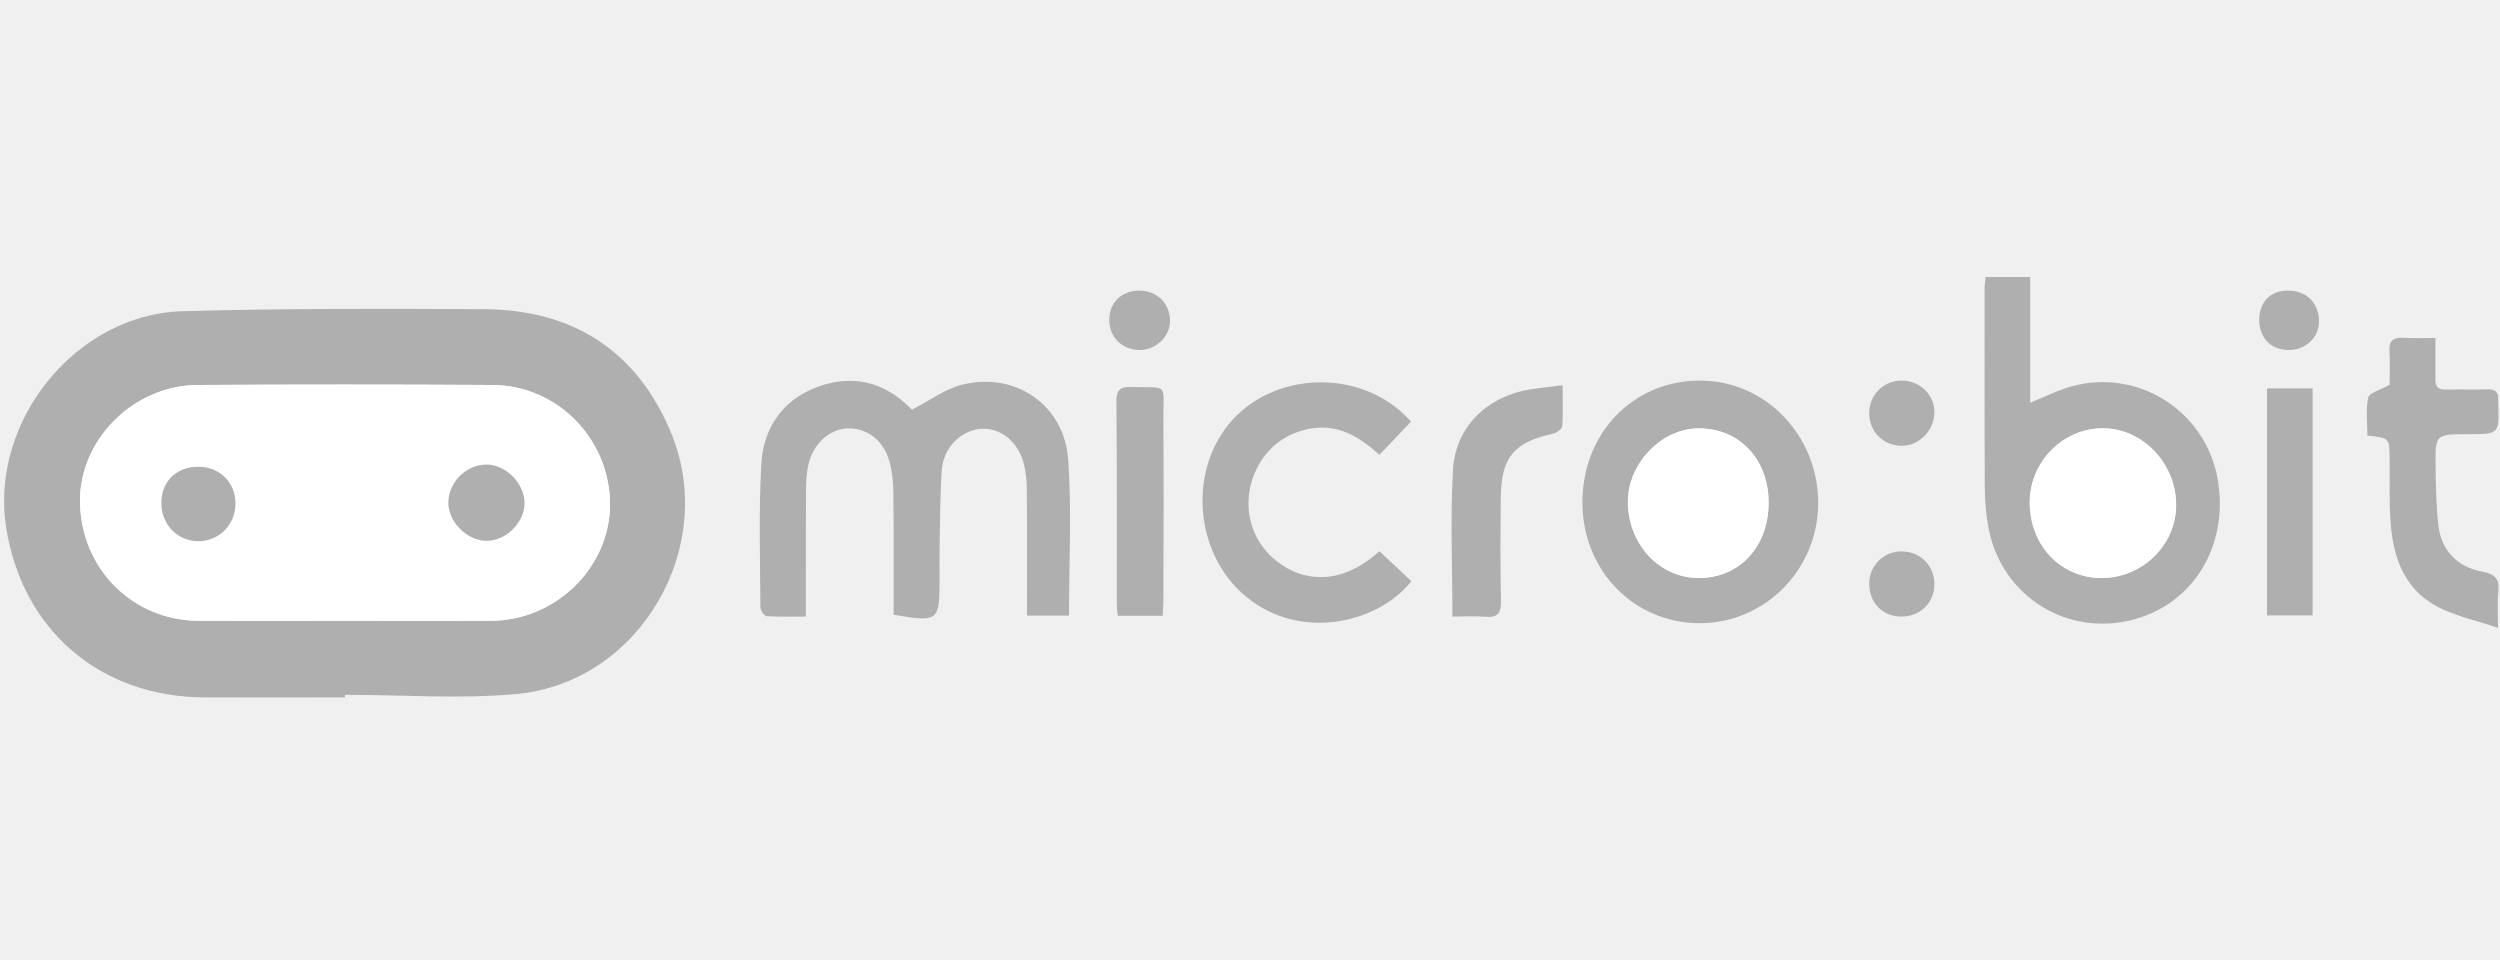
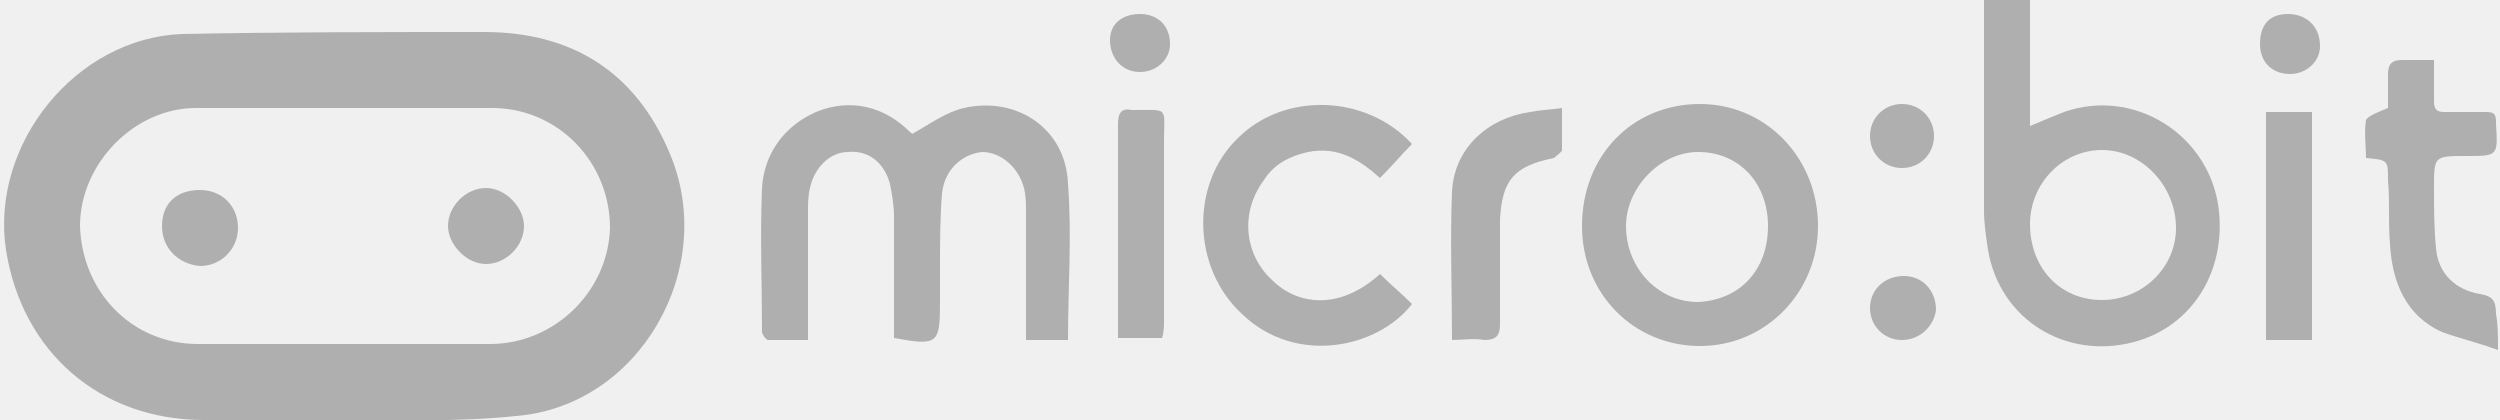
- <svg xmlns="http://www.w3.org/2000/svg" version="1.1" id="Layer_1" x="0px" y="0px" viewBox="0 0 125 48" style="enable-background:new 0 0 125 48;" xml:space="preserve">
+ <svg xmlns="http://www.w3.org/2000/svg" version="1.1" id="Layer_1" x="0px" y="0px" viewBox="0 0 125 21" style="enable-background:new 0 0 125 21;" xml:space="preserve">
  <style type="text/css">
	.st0{fill:#AFAFAF;}
- 	.st1{fill:#FFFFFF;}
</style>
  <g>
-     <path class="st0" d="M17.25,34.87c-2.34,0-4.68,0.01-7.02,0c-5.24-0.02-9.14-3.38-9.93-8.54c-0.8-5.28,3.5-10.62,8.82-10.77   c5.04-0.14,10.08-0.13,15.11-0.1c4.37,0.03,7.57,2.03,9.29,6.1c2.44,5.74-1.51,12.57-7.69,13.14c-2.84,0.26-5.73,0.04-8.59,0.04   C17.25,34.79,17.25,34.83,17.25,34.87z M17.24,31.04c2.44,0,4.87,0.01,7.31,0c3.23-0.02,5.93-2.65,5.95-5.78   c0.02-3.27-2.6-5.99-5.87-6.01c-4.92-0.03-9.84-0.03-14.76,0C6.66,19.27,3.95,22.01,4,25.11c0.05,3.33,2.63,5.92,5.93,5.93   C12.37,31.05,14.8,31.04,17.24,31.04z" />
-     <path class="st0" d="M44.68,30.74c0-2.05,0.01-4.08-0.01-6.1c-0.01-0.53-0.06-1.07-0.2-1.57c-0.29-1.06-1.14-1.69-2.1-1.65   c-0.89,0.04-1.7,0.76-1.94,1.77c-0.09,0.39-0.13,0.81-0.13,1.22c-0.01,2.1-0.01,4.19-0.01,6.42c-0.68,0-1.32,0.02-1.95-0.02   c-0.12-0.01-0.32-0.28-0.32-0.44c-0.01-2.41-0.09-4.83,0.05-7.23c0.11-1.74,1.06-3.13,2.74-3.77c1.74-0.66,3.36-0.33,4.71,1.04   c0.07,0.07,0.15,0.12,0.08,0.07c0.91-0.46,1.68-1.06,2.56-1.26c2.64-0.63,5.06,1.05,5.25,3.76c0.18,2.56,0.04,5.15,0.04,7.8   c-0.6,0-1.3,0-2.1,0c0-0.29,0-0.57,0-0.85c0-1.83,0.01-3.67-0.01-5.5c0-0.41-0.05-0.82-0.14-1.21c-0.28-1.13-1.16-1.84-2.14-1.78   c-1,0.07-1.89,0.93-1.97,2.06c-0.09,1.3-0.08,2.6-0.11,3.9c-0.01,0.53,0,1.06,0,1.59C46.97,31.08,46.92,31.11,44.68,30.74z" />
-     <path class="st0" d="M99.28,13.85c0.74,0,1.42,0,2.23,0c0,1.04,0,2.07,0,3.1c0,1.03,0,2.06,0,3.19c0.65-0.27,1.18-0.53,1.74-0.72   c3.43-1.17,7.06,1.03,7.65,4.62c0.52,3.23-1.2,6.1-4.16,6.92c-3.36,0.93-6.68-1.14-7.32-4.59c-0.12-0.66-0.18-1.34-0.18-2.01   c-0.02-3.28-0.01-6.56-0.01-9.84C99.22,14.31,99.25,14.1,99.28,13.85z M105.09,28.9c2.03,0,3.71-1.65,3.71-3.63   c0-2.09-1.69-3.86-3.68-3.85c-1.99,0.01-3.64,1.69-3.64,3.71C101.49,27.28,103.04,28.9,105.09,28.9z" />
-     <path class="st0" d="M85,31.16c-3.29,0.01-5.87-2.63-5.88-6.02c-0.01-3.46,2.52-6.11,5.86-6.11c3.28-0.01,5.92,2.72,5.93,6.11   C90.91,28.46,88.27,31.15,85,31.16z M88.43,25.13c0-2.15-1.44-3.7-3.47-3.71c-1.88-0.02-3.6,1.77-3.57,3.71   c0.03,2.12,1.59,3.77,3.55,3.77C86.98,28.9,88.43,27.33,88.43,25.13z" />
-     <path class="st0" d="M70.55,21.08c-0.5,0.53-1.01,1.07-1.58,1.66c-1.01-0.92-2.12-1.59-3.56-1.29c-0.9,0.19-1.65,0.64-2.21,1.39   c-1.15,1.57-1.02,3.69,0.38,5c1.24,1.16,3.27,1.64,5.39-0.28c0.53,0.5,1.07,1,1.6,1.5c-1.71,2.16-5.8,3.09-8.53,0.54   c-2.45-2.29-2.58-6.49-0.21-8.82C64.19,18.46,68.35,18.57,70.55,21.08z" />
-     <path class="st0" d="M124.9,31.39c-1.07-0.35-1.96-0.56-2.78-0.93c-1.84-0.84-2.46-2.49-2.59-4.35c-0.08-1.06-0.04-2.12-0.05-3.18   c-0.01-1.03,0-1.03-1.11-1.15c0-0.63-0.09-1.29,0.04-1.9c0.05-0.24,0.59-0.37,1.07-0.64c0-0.44,0.03-1.07-0.01-1.68   c-0.03-0.51,0.18-0.69,0.67-0.67c0.52,0.03,1.04,0.01,1.63,0.01c0,0.78,0.01,1.43,0,2.07c-0.01,0.37,0.15,0.52,0.52,0.51   c0.7-0.02,1.4,0.01,2.1-0.01c0.38-0.01,0.53,0.14,0.52,0.51c0,0.05,0,0.1,0,0.14c0.06,1.59,0.06,1.59-1.53,1.59   c-1.6,0-1.62,0-1.6,1.61c0.01,0.99,0.03,1.98,0.14,2.95c0.14,1.26,0.97,2.1,2.22,2.32c0.58,0.1,0.84,0.34,0.78,0.95   C124.86,30.07,124.9,30.62,124.9,31.39z" />
-     <path class="st0" d="M72.62,30.83c0-2.55-0.11-4.96,0.03-7.36c0.13-2.16,1.75-3.68,3.91-4.01c0.47-0.07,0.94-0.12,1.57-0.2   c0,0.74,0.03,1.4-0.02,2.06c-0.01,0.13-0.27,0.32-0.44,0.36c-1.97,0.43-2.6,1.17-2.63,3.17c-0.02,1.74-0.03,3.47,0.01,5.21   c0.01,0.59-0.16,0.83-0.77,0.78C73.72,30.79,73.14,30.83,72.62,30.83z" />
-     <path class="st0" d="M115.63,19.42c0,3.8,0,7.54,0,11.35c-0.75,0-1.48,0-2.28,0c0-3.75,0-7.52,0-11.35   C114.1,19.42,114.85,19.42,115.63,19.42z" />
-     <path class="st0" d="M58.13,30.79c-0.77,0-1.48,0-2.24,0c-0.02-0.22-0.05-0.41-0.05-0.59c0-3.37,0.01-6.75-0.02-10.12   c0-0.59,0.19-0.75,0.74-0.73c1.91,0.05,1.6-0.23,1.61,1.6c0.02,2.99,0.01,5.98,0,8.97C58.18,30.19,58.15,30.48,58.13,30.79z" />
-     <path class="st0" d="M95.06,30.83c-0.94-0.01-1.6-0.69-1.6-1.65c0-0.91,0.74-1.63,1.65-1.61c0.93,0.02,1.62,0.73,1.61,1.66   C96.71,30.15,95.99,30.84,95.06,30.83z" />
-     <path class="st0" d="M95.1,22.29c-0.92,0.01-1.64-0.7-1.64-1.63c0-0.92,0.72-1.64,1.64-1.63c0.9,0.01,1.62,0.7,1.62,1.58   C96.72,21.51,95.98,22.28,95.1,22.29z" />
-     <path class="st0" d="M56.96,14.53c0.9,0,1.55,0.65,1.54,1.54c-0.01,0.77-0.72,1.44-1.52,1.43c-0.9-0.01-1.54-0.66-1.52-1.56   C55.49,15.1,56.1,14.53,56.96,14.53z" />
-     <path class="st0" d="M114.39,14.53c0.94-0.01,1.58,0.64,1.56,1.58c-0.01,0.78-0.7,1.41-1.53,1.39c-0.89-0.01-1.46-0.61-1.46-1.52   C112.97,15.1,113.52,14.53,114.39,14.53z" />
-     <path class="st1" d="M17.24,31.04c-2.44,0-4.87,0.01-7.31,0c-3.3-0.02-5.88-2.6-5.93-5.93c-0.05-3.1,2.66-5.84,5.87-5.86   c4.92-0.03,9.84-0.03,14.76,0c3.27,0.02,5.89,2.74,5.87,6.01c-0.02,3.13-2.72,5.77-5.95,5.78C22.11,31.05,19.67,31.04,17.24,31.04z    M24.3,27.04c0.98,0.02,1.92-0.9,1.92-1.88c0-0.98-0.91-1.91-1.89-1.93c-1.01-0.02-1.9,0.86-1.92,1.88   C22.4,26.07,23.33,27.02,24.3,27.04z M8.07,25.17c0.01,1.07,0.81,1.88,1.85,1.88c1.04,0,1.86-0.82,1.86-1.87   c0-1.06-0.79-1.85-1.85-1.85C8.81,23.33,8.06,24.07,8.07,25.17z" />
-     <path class="st1" d="M105.09,28.9c-2.05,0-3.6-1.62-3.6-3.78c0-2.02,1.64-3.7,3.64-3.71c1.99-0.01,3.69,1.76,3.68,3.85   C108.8,27.25,107.12,28.89,105.09,28.9z" />
-     <path class="st1" d="M88.43,25.13c0,2.2-1.45,3.77-3.48,3.77c-1.96,0-3.52-1.66-3.55-3.77c-0.03-1.94,1.69-3.73,3.57-3.71   C86.99,21.43,88.43,22.98,88.43,25.13z" />
-     <path class="st0" d="M24.3,27.04c-0.97-0.02-1.9-0.97-1.88-1.93c0.02-1.02,0.91-1.89,1.92-1.88c0.97,0.01,1.88,0.95,1.89,1.93   C26.22,26.14,25.28,27.06,24.3,27.04z" />
-     <path class="st0" d="M8.07,25.17c-0.01-1.09,0.74-1.83,1.85-1.83c1.07,0,1.86,0.79,1.85,1.85c0,1.05-0.82,1.87-1.86,1.87   C8.88,27.05,8.08,26.24,8.07,25.17z" />
+     <path class="st0" d="M10.2,21c-5.2,0-9.1-3.4-9.9-8.5C-0.5,7.2,3.8,1.9,9.1,1.7c5-0.1,10.1-0.1,15.1-0.1c4.4,0,7.6,2,9.3,6.1   c2.4,5.7-1.5,12.6-7.7,13.1C23,21.1,20.1,21,17.2,21C15.5,21,12.6,21,10.2,21z M17.2,17.2c2.4,0,4.9,0,7.3,0c3.2,0,5.9-2.6,6-5.8   c0-3.3-2.6-6-5.9-6c-4.9,0-9.8,0-14.8,0C6.7,5.4,4,8.2,4,11.3c0.1,3.3,2.6,5.9,5.9,5.9C12.4,17.2,14.8,17.2,17.2,17.2z" />
+     <path class="st0" d="M44.7,16.9c0-2,0-4.1,0-6.1c0-0.5-0.1-1.1-0.2-1.6c-0.3-1.1-1.1-1.7-2.1-1.6c-0.9,0-1.7,0.8-1.9,1.8   c-0.1,0.4-0.1,0.8-0.1,1.2c0,2.1,0,4.2,0,6.4c-0.7,0-1.3,0-2,0c-0.1,0-0.3-0.3-0.3-0.4c0-2.4-0.1-4.8,0-7.2   c0.1-1.7,1.1-3.1,2.7-3.8c1.7-0.7,3.4-0.3,4.7,1c0.1,0.1,0.2,0.1,0.1,0.1c0.9-0.5,1.7-1.1,2.6-1.3c2.6-0.6,5.1,1,5.2,3.8   c0.2,2.6,0,5.1,0,7.8c-0.6,0-1.3,0-2.1,0c0-0.3,0-0.6,0-0.9c0-1.8,0-3.7,0-5.5c0-0.4,0-0.8-0.1-1.2c-0.3-1.1-1.2-1.8-2.1-1.8   c-1,0.1-1.9,0.9-2,2.1C47,10.9,47,12.2,47,13.5c0,0.5,0,1.1,0,1.6C47,17.2,46.9,17.3,44.7,16.9z" />
+     <path class="st0" d="M99.2,0c0,0,1.5,0,2.3,0c0,1,0,2.1,0,3.1s0,2.1,0,3.2c0.7-0.3,1.2-0.5,1.7-0.7c3.4-1.2,7.1,1,7.7,4.6   c0.5,3.2-1.2,6.1-4.2,6.9c-3.4,0.9-6.7-1.1-7.3-4.6c-0.1-0.7-0.2-1.3-0.2-2C99.2,7.2,99.2,0,99.2,0z M105.1,15c2,0,3.7-1.6,3.7-3.6   c0-2.1-1.7-3.9-3.7-3.9s-3.6,1.7-3.6,3.7C101.5,13.4,103,15,105.1,15z" />
+     <path class="st0" d="M85,17.3c-3.3,0-5.9-2.6-5.9-6c0-3.5,2.5-6.1,5.9-6.1c3.3,0,5.9,2.7,5.9,6.1C90.9,14.6,88.3,17.3,85,17.3z    M88.4,11.3c0-2.1-1.4-3.7-3.5-3.7c-1.9,0-3.6,1.8-3.6,3.7c0,2.1,1.6,3.8,3.6,3.8C87,15,88.4,13.5,88.4,11.3z" />
+     <path class="st0" d="M70.6,7.2c-0.5,0.5-1,1.1-1.6,1.7c-1-0.9-2.1-1.6-3.6-1.3c-0.9,0.2-1.7,0.6-2.2,1.4c-1.2,1.6-1,3.7,0.4,5   c1.2,1.2,3.3,1.6,5.4-0.3c0.5,0.5,1.1,1,1.6,1.5c-1.7,2.2-5.8,3.1-8.5,0.5c-2.5-2.3-2.6-6.5-0.2-8.8C64.2,4.6,68.3,4.7,70.6,7.2z" />
+     <path class="st0" d="M124.9,17.5c-1.1-0.4-2-0.6-2.8-0.9c-1.8-0.8-2.5-2.5-2.6-4.4c-0.1-1.1,0-2.1-0.1-3.2c0-1,0-1-1.1-1.1   c0-0.6-0.1-1.3,0-1.9c0.1-0.2,0.6-0.4,1.1-0.6c0-0.4,0-1.1,0-1.7c0-0.5,0.2-0.7,0.7-0.7c0.5,0,1,0,1.6,0c0,0.8,0,1.4,0,2.1   c0,0.4,0.2,0.5,0.5,0.5c0.7,0,1.4,0,2.1,0c0.4,0,0.5,0.1,0.5,0.5c0,0,0,0.1,0,0.1c0.1,1.6,0.1,1.6-1.5,1.6c-1.6,0-1.6,0-1.6,1.6   c0,1,0,2,0.1,3c0.1,1.3,1,2.1,2.2,2.3c0.6,0.1,0.8,0.3,0.8,1C124.9,16.2,124.9,16.8,124.9,17.5z" />
+     <path class="st0" d="M72.6,17c0-2.5-0.1-5,0-7.4c0.1-2.2,1.8-3.7,3.9-4c0.5-0.1,0.9-0.1,1.6-0.2c0,0.7,0,1.4,0,2.1   c0,0.1-0.3,0.3-0.4,0.4C75.7,8.3,75.1,9,75,11c0,1.7,0,3.5,0,5.2c0,0.6-0.2,0.8-0.8,0.8C73.7,16.9,73.1,17,72.6,17z" />
+     <path class="st0" d="M115.6,5.6c0,3.8,0,7.5,0,11.4c-0.8,0-1.5,0-2.3,0c0-3.8,0-7.5,0-11.4C114.1,5.6,114.8,5.6,115.6,5.6z" />
+     <path class="st0" d="M58.1,16.9c-0.8,0-1.5,0-2.2,0c0-0.2,0-0.4,0-0.6c0-3.4,0-6.8,0-10.1c0-0.6,0.2-0.8,0.7-0.7   c1.9,0,1.6-0.2,1.6,1.6c0,3,0,6,0,9C58.2,16.3,58.2,16.6,58.1,16.9z" />
+     <path class="st0" d="M95.1,17c-0.9,0-1.6-0.7-1.6-1.6c0-0.9,0.7-1.6,1.7-1.6c0.9,0,1.6,0.7,1.6,1.7C96.7,16.3,96,17,95.1,17z" />
+     <path class="st0" d="M95.1,8.4c-0.9,0-1.6-0.7-1.6-1.6c0-0.9,0.7-1.6,1.6-1.6c0.9,0,1.6,0.7,1.6,1.6C96.7,7.7,96,8.4,95.1,8.4z" />
+     <path class="st0" d="M57,0.7c0.9,0,1.5,0.6,1.5,1.5c0,0.8-0.7,1.4-1.5,1.4c-0.9,0-1.5-0.7-1.5-1.6C55.5,1.2,56.1,0.7,57,0.7z" />
+     <path class="st0" d="M114.4,0.7c0.9,0,1.6,0.6,1.6,1.6c0,0.8-0.7,1.4-1.5,1.4c-0.9,0-1.5-0.6-1.5-1.5C113,1.2,113.5,0.7,114.4,0.7z   " />
+     <path class="st0" d="M24.3,13.2c-1,0-1.9-1-1.9-1.9c0-1,0.9-1.9,1.9-1.9c1,0,1.9,1,1.9,1.9C26.2,12.3,25.3,13.2,24.3,13.2z" />
+     <path class="st0" d="M8.1,11.3c0-1.1,0.7-1.8,1.9-1.8c1.1,0,1.9,0.8,1.9,1.9c0,1-0.8,1.9-1.9,1.9C8.9,13.2,8.1,12.4,8.1,11.3z" />
  </g>
</svg>
